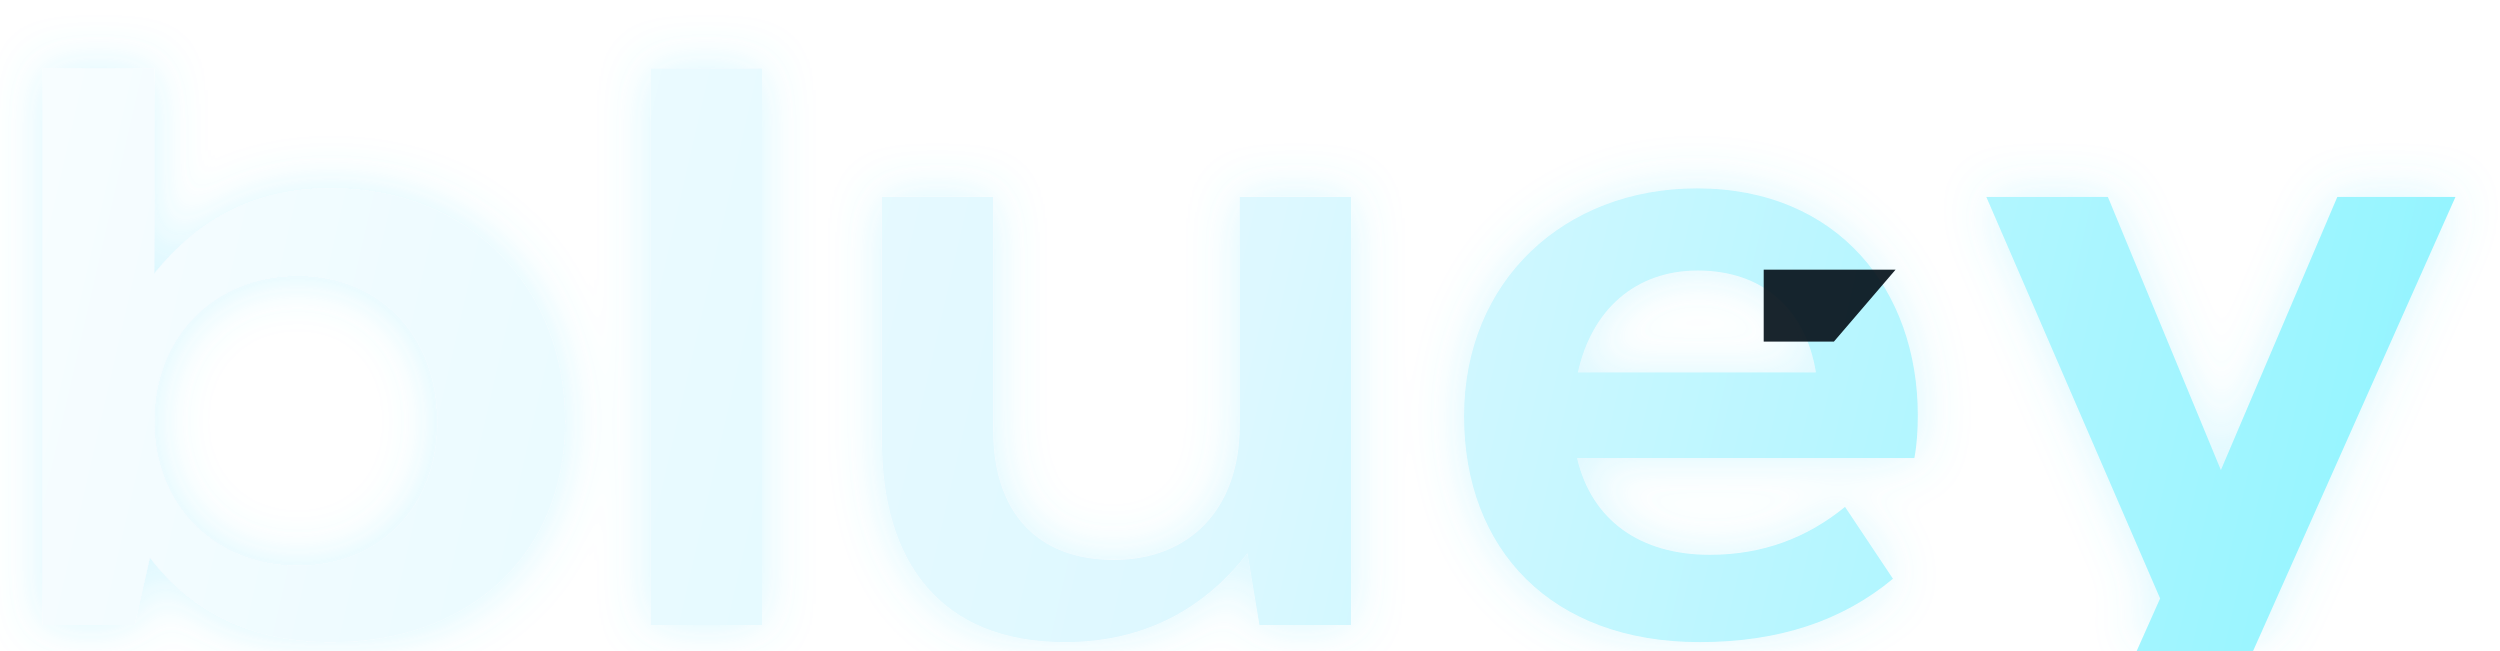
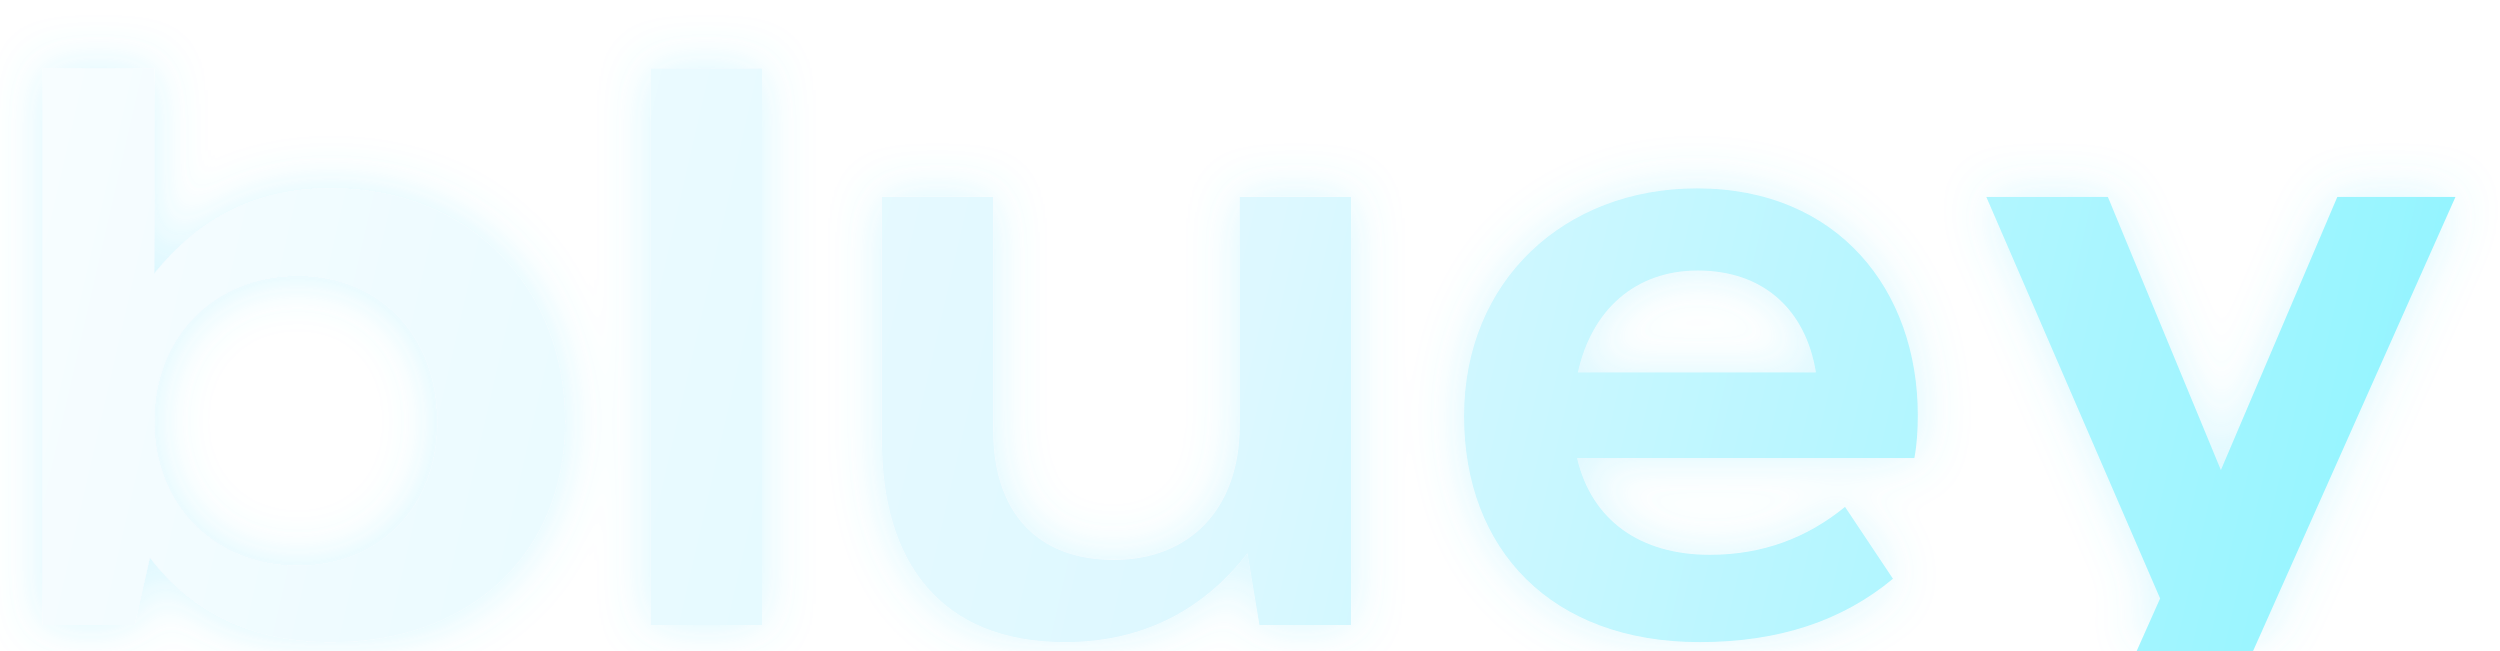
<svg xmlns="http://www.w3.org/2000/svg" viewBox="0 0 292 76" role="img" aria-label="bluey">
  <defs>
    <linearGradient id="wordmark-fill" x1="2" y1="6" x2="290" y2="72" gradientUnits="userSpaceOnUse">
      <stop stop-color="#f8fdff" />
      <stop offset=".5" stop-color="#ddf8ff" />
      <stop offset="1" stop-color="#8df4ff" />
    </linearGradient>
    <filter id="wordmark-glow" x="-8%" y="-30%" width="116%" height="160%" color-interpolation-filters="sRGB">
      <feDropShadow dx="0" dy="0" stdDeviation="3" flood-color="#54dcff" flood-opacity=".22" />
    </filter>
  </defs>
  <g fill="url(#wordmark-fill)" fill-rule="evenodd" filter="url(#wordmark-glow)">
    <path d="M5 8h13v24c5.4-6.7 12.2-10 20.6-10 16.3 0 27.4 11.6 27.4 27.2C66 65.1 54.5 75 38.7 75c-9 0-16.1-3.3-21.2-9.9L15.7 73H5V8Zm13 41.2c0 9.8 7 16.9 16.8 16.9 9.6 0 16.3-6.9 16.3-16.8 0-10.1-6.7-17.1-16.3-17.1C25 32.2 18 39.3 18 49.2Z" />
    <path d="M76 8h13v65H76V8Z" />
    <path d="M103 23h13v27.2c0 9.6 5.1 15.2 14.1 15.2 8.8 0 14.7-5.9 14.7-15.7V23h13v50h-10.7l-1.4-8.4C140.7 71.1 133.6 75 124.4 75 109.8 75 103 65.6 103 51.4V23Z" />
    <path d="M171 48.6C171 32.8 182.7 22 198.2 22 214.7 22 224 33.9 224 48.5c0 1.7-.1 3.4-.4 5H184.2c1.7 7.3 7.4 11.3 15.5 11.3 6.2 0 11.4-2 15.8-5.6l5.6 8.4C215.2 72.5 207.8 75 198.5 75 181.2 75 171 64.2 171 48.6Zm13.3-5.1h27.8c-1.2-7.4-6.2-11.9-13.8-11.9-7.3 0-12.4 4.6-14 11.9Z" />
    <path d="M232 23h14.2l13.2 31.9L273 23h13.8l-31.2 70H242l10.3-23.1L232 23Z" />
  </g>
-   <path d="M206 31.5h15.4l-7.2 8.4H206Z" fill="#07121b" opacity=".92" />
</svg>
